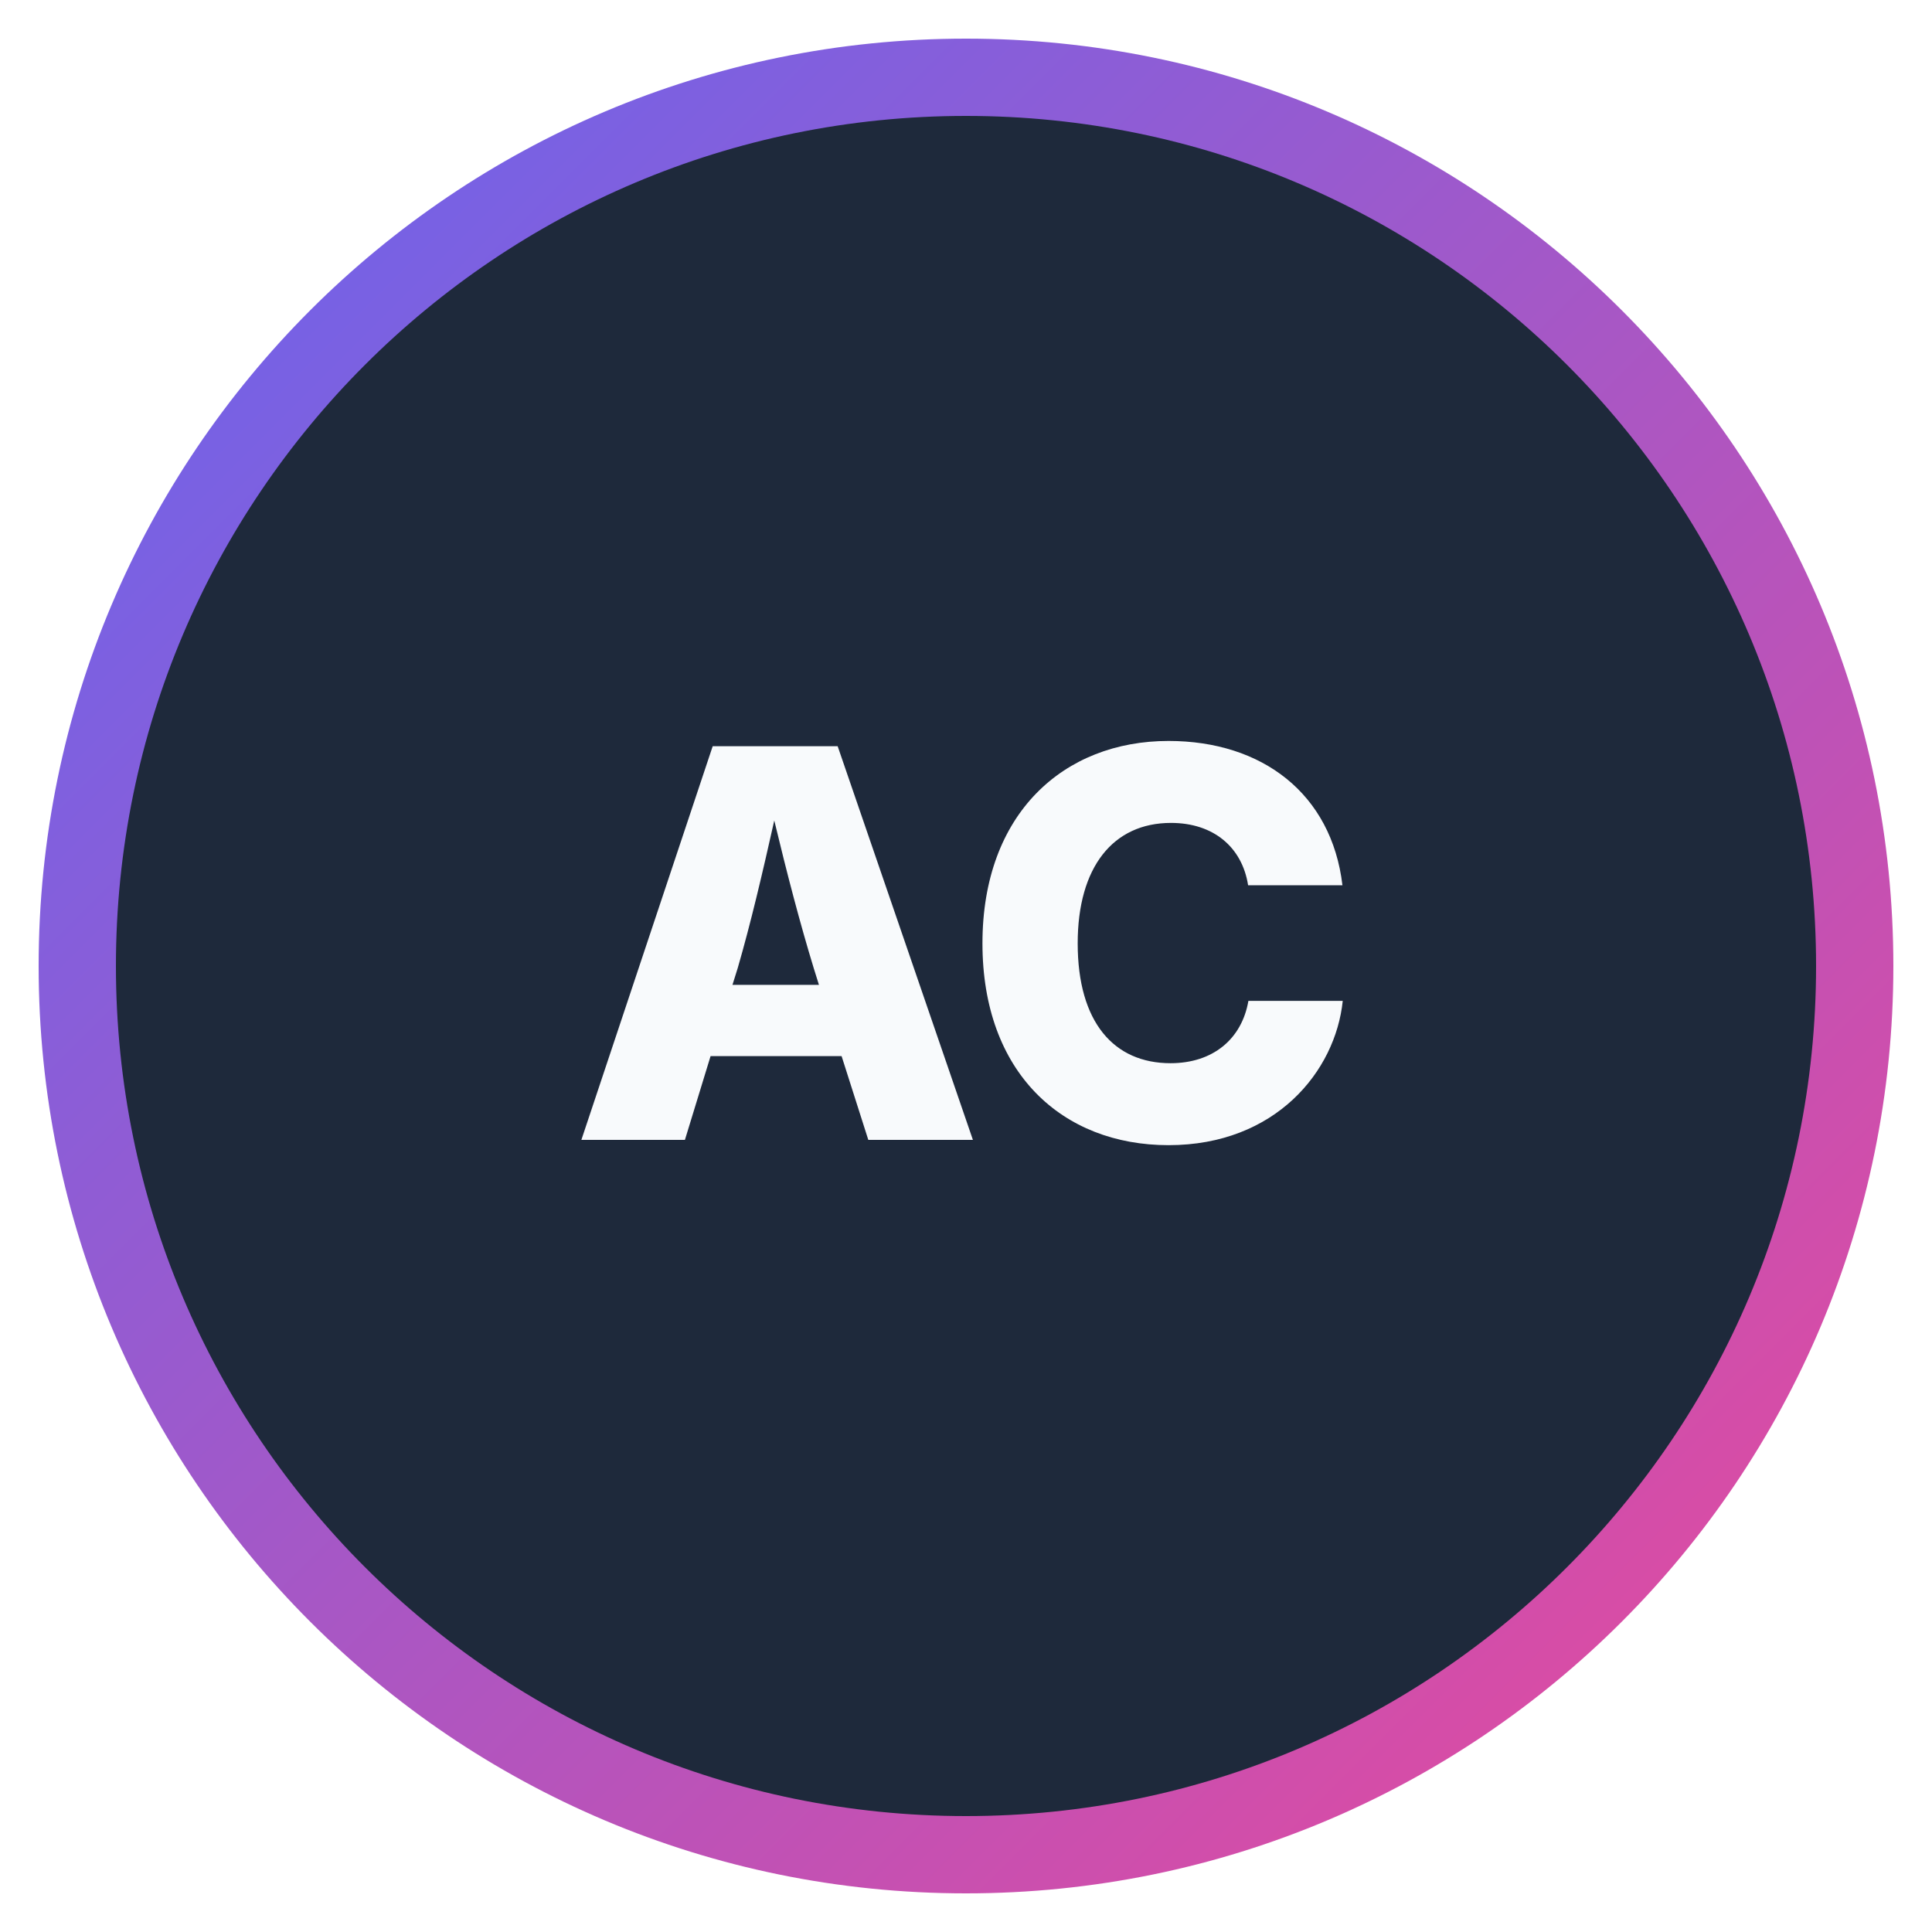
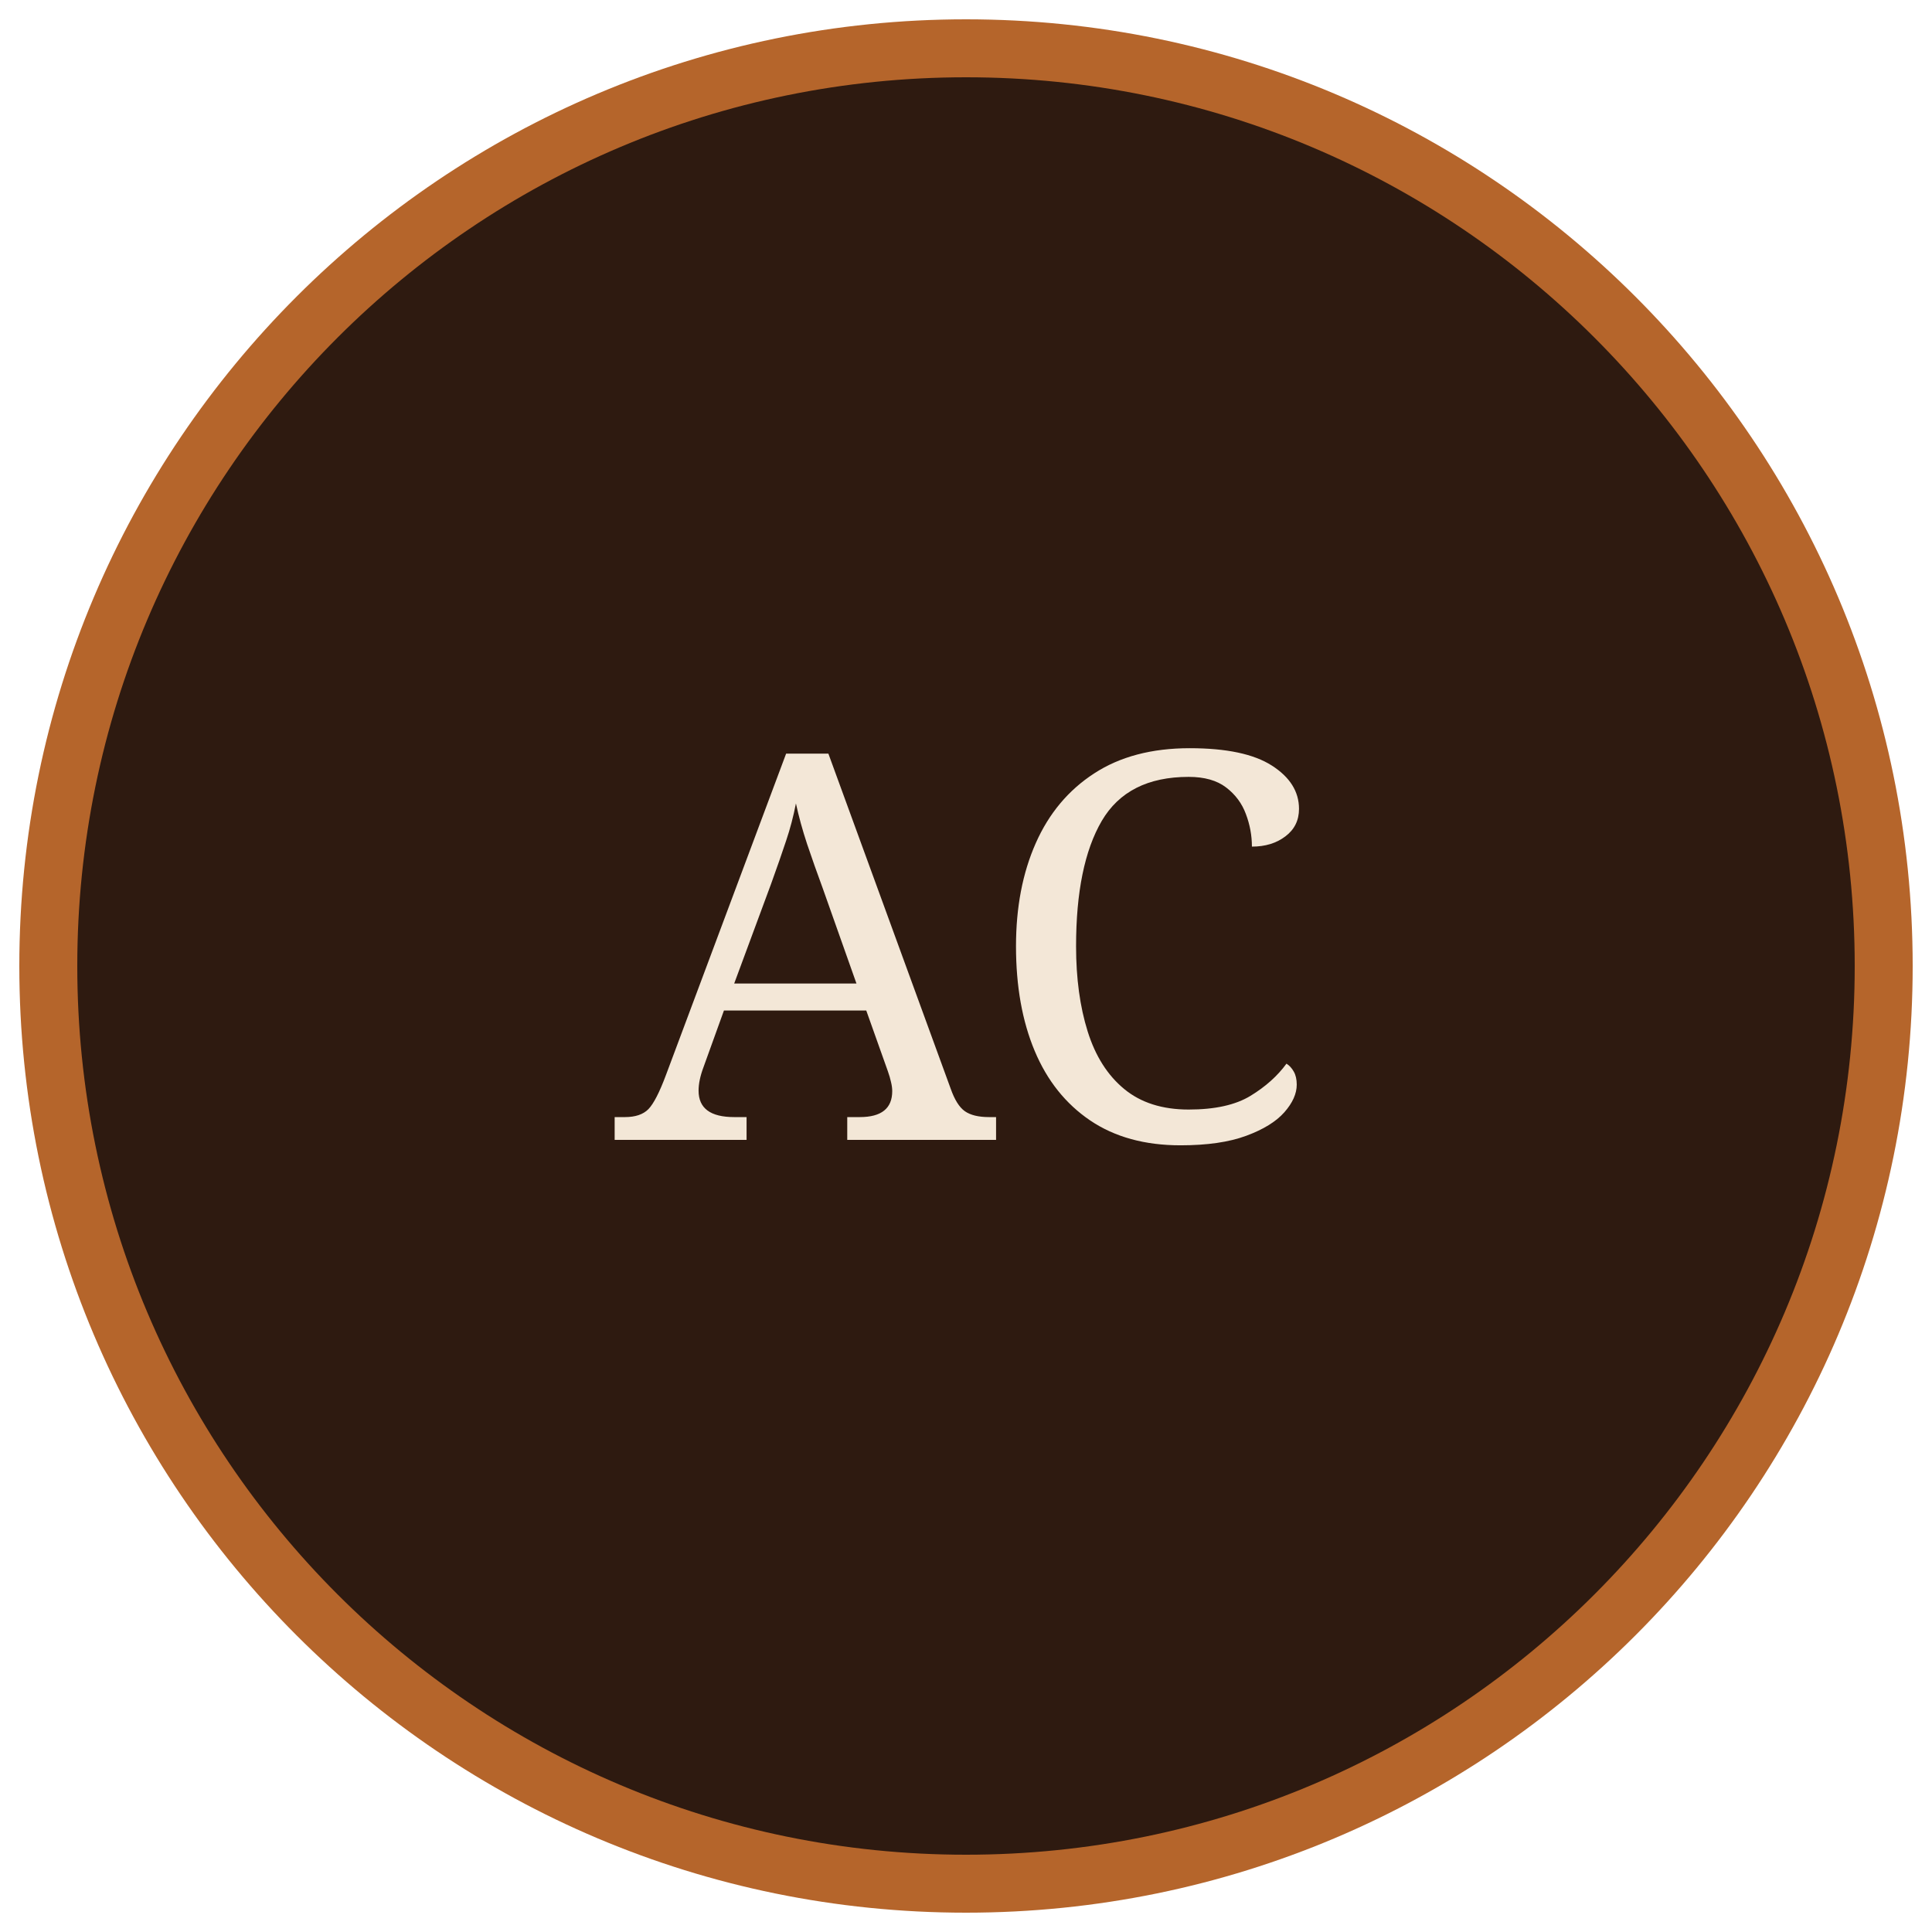
<svg xmlns="http://www.w3.org/2000/svg" viewBox="0 0 200 200">
-   <defs>
-     <linearGradient id="a" x1="0" y1="0" x2="1" y2="1">
-       <stop offset="0" stop-color="#6366f1" />
-       <stop offset="1" stop-color="#ec4899" />
-     </linearGradient>
-   </defs>
-   <circle cx="100" cy="100" r="96" fill="url(#a)" />
-   <circle cx="100" cy="100" r="88" fill="#1e293b" />
-   <text x="100" y="118" text-anchor="middle" font-family="system-ui,-apple-system,sans-serif" font-size="56" font-weight="800" fill="#f8fafc">AC</text>
+   <circle cx="100" cy="100" r="98" fill="#b5652b" />
+   <circle cx="100" cy="100" r="92" fill="#2e1a10" />
+   <text x="100" y="118" text-anchor="middle" font-family="Literata,Georgia,serif" font-size="56" font-weight="500" fill="#f3e7d7">AC</text>
</svg>
